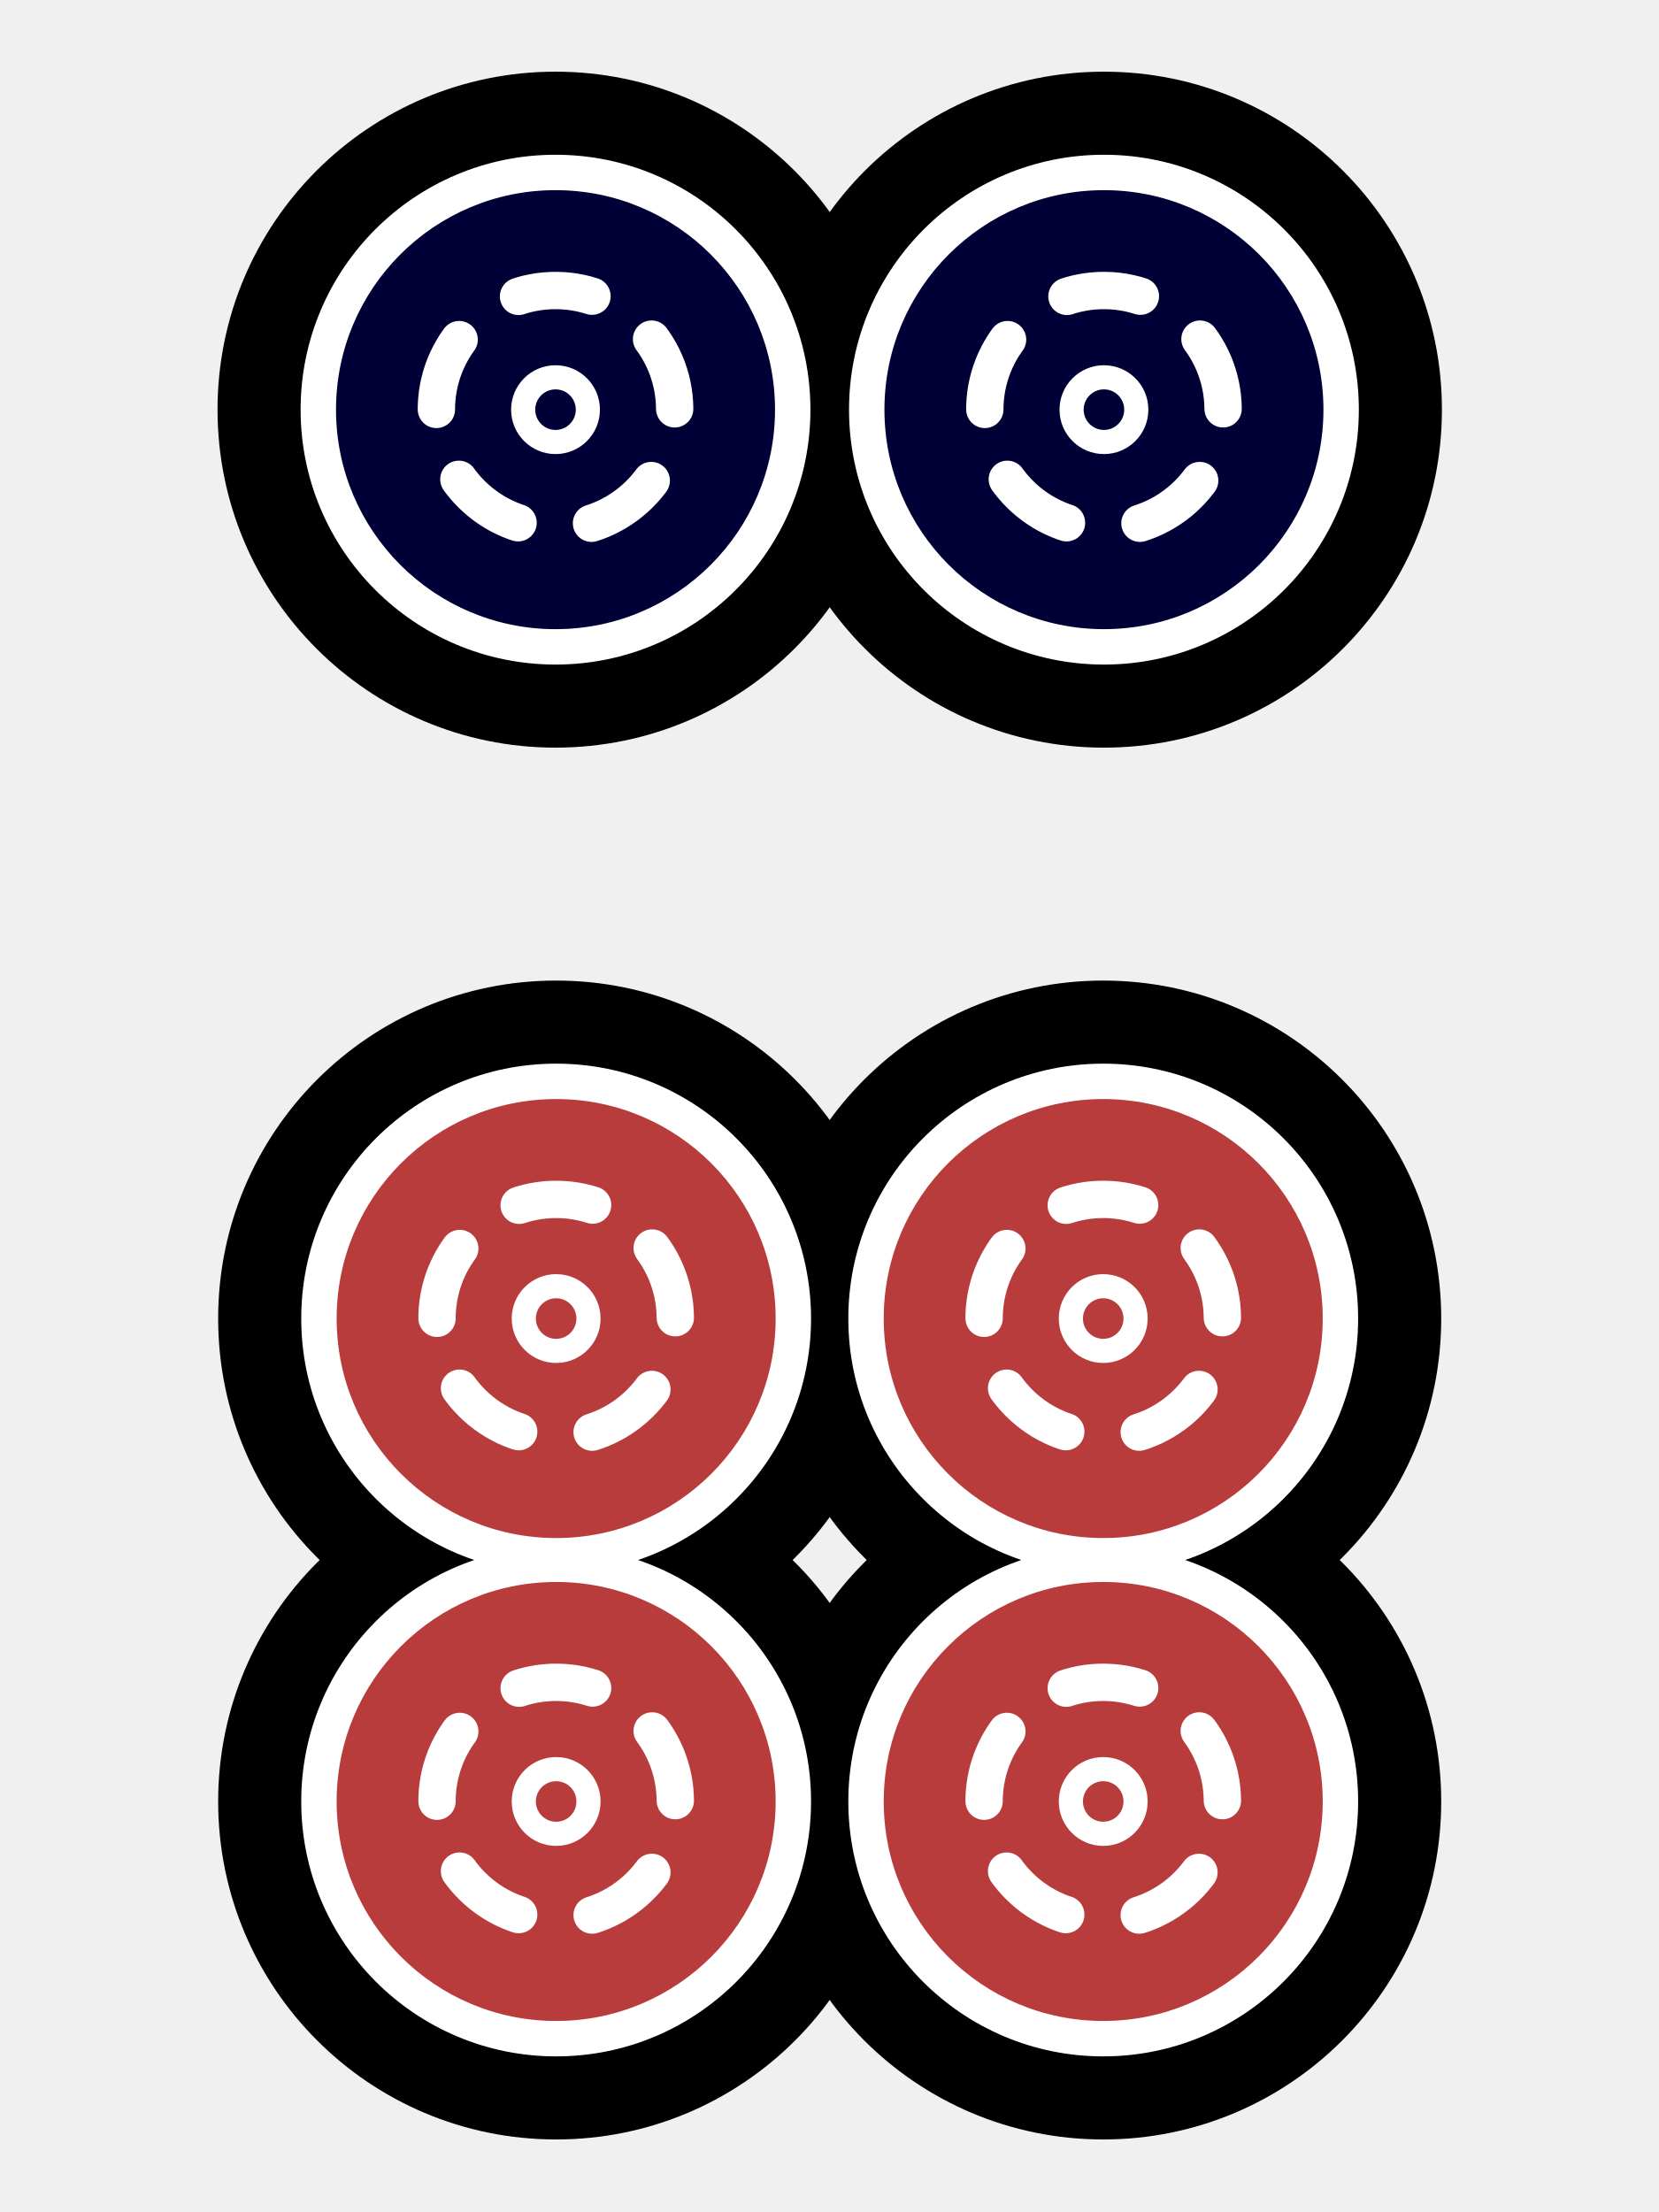
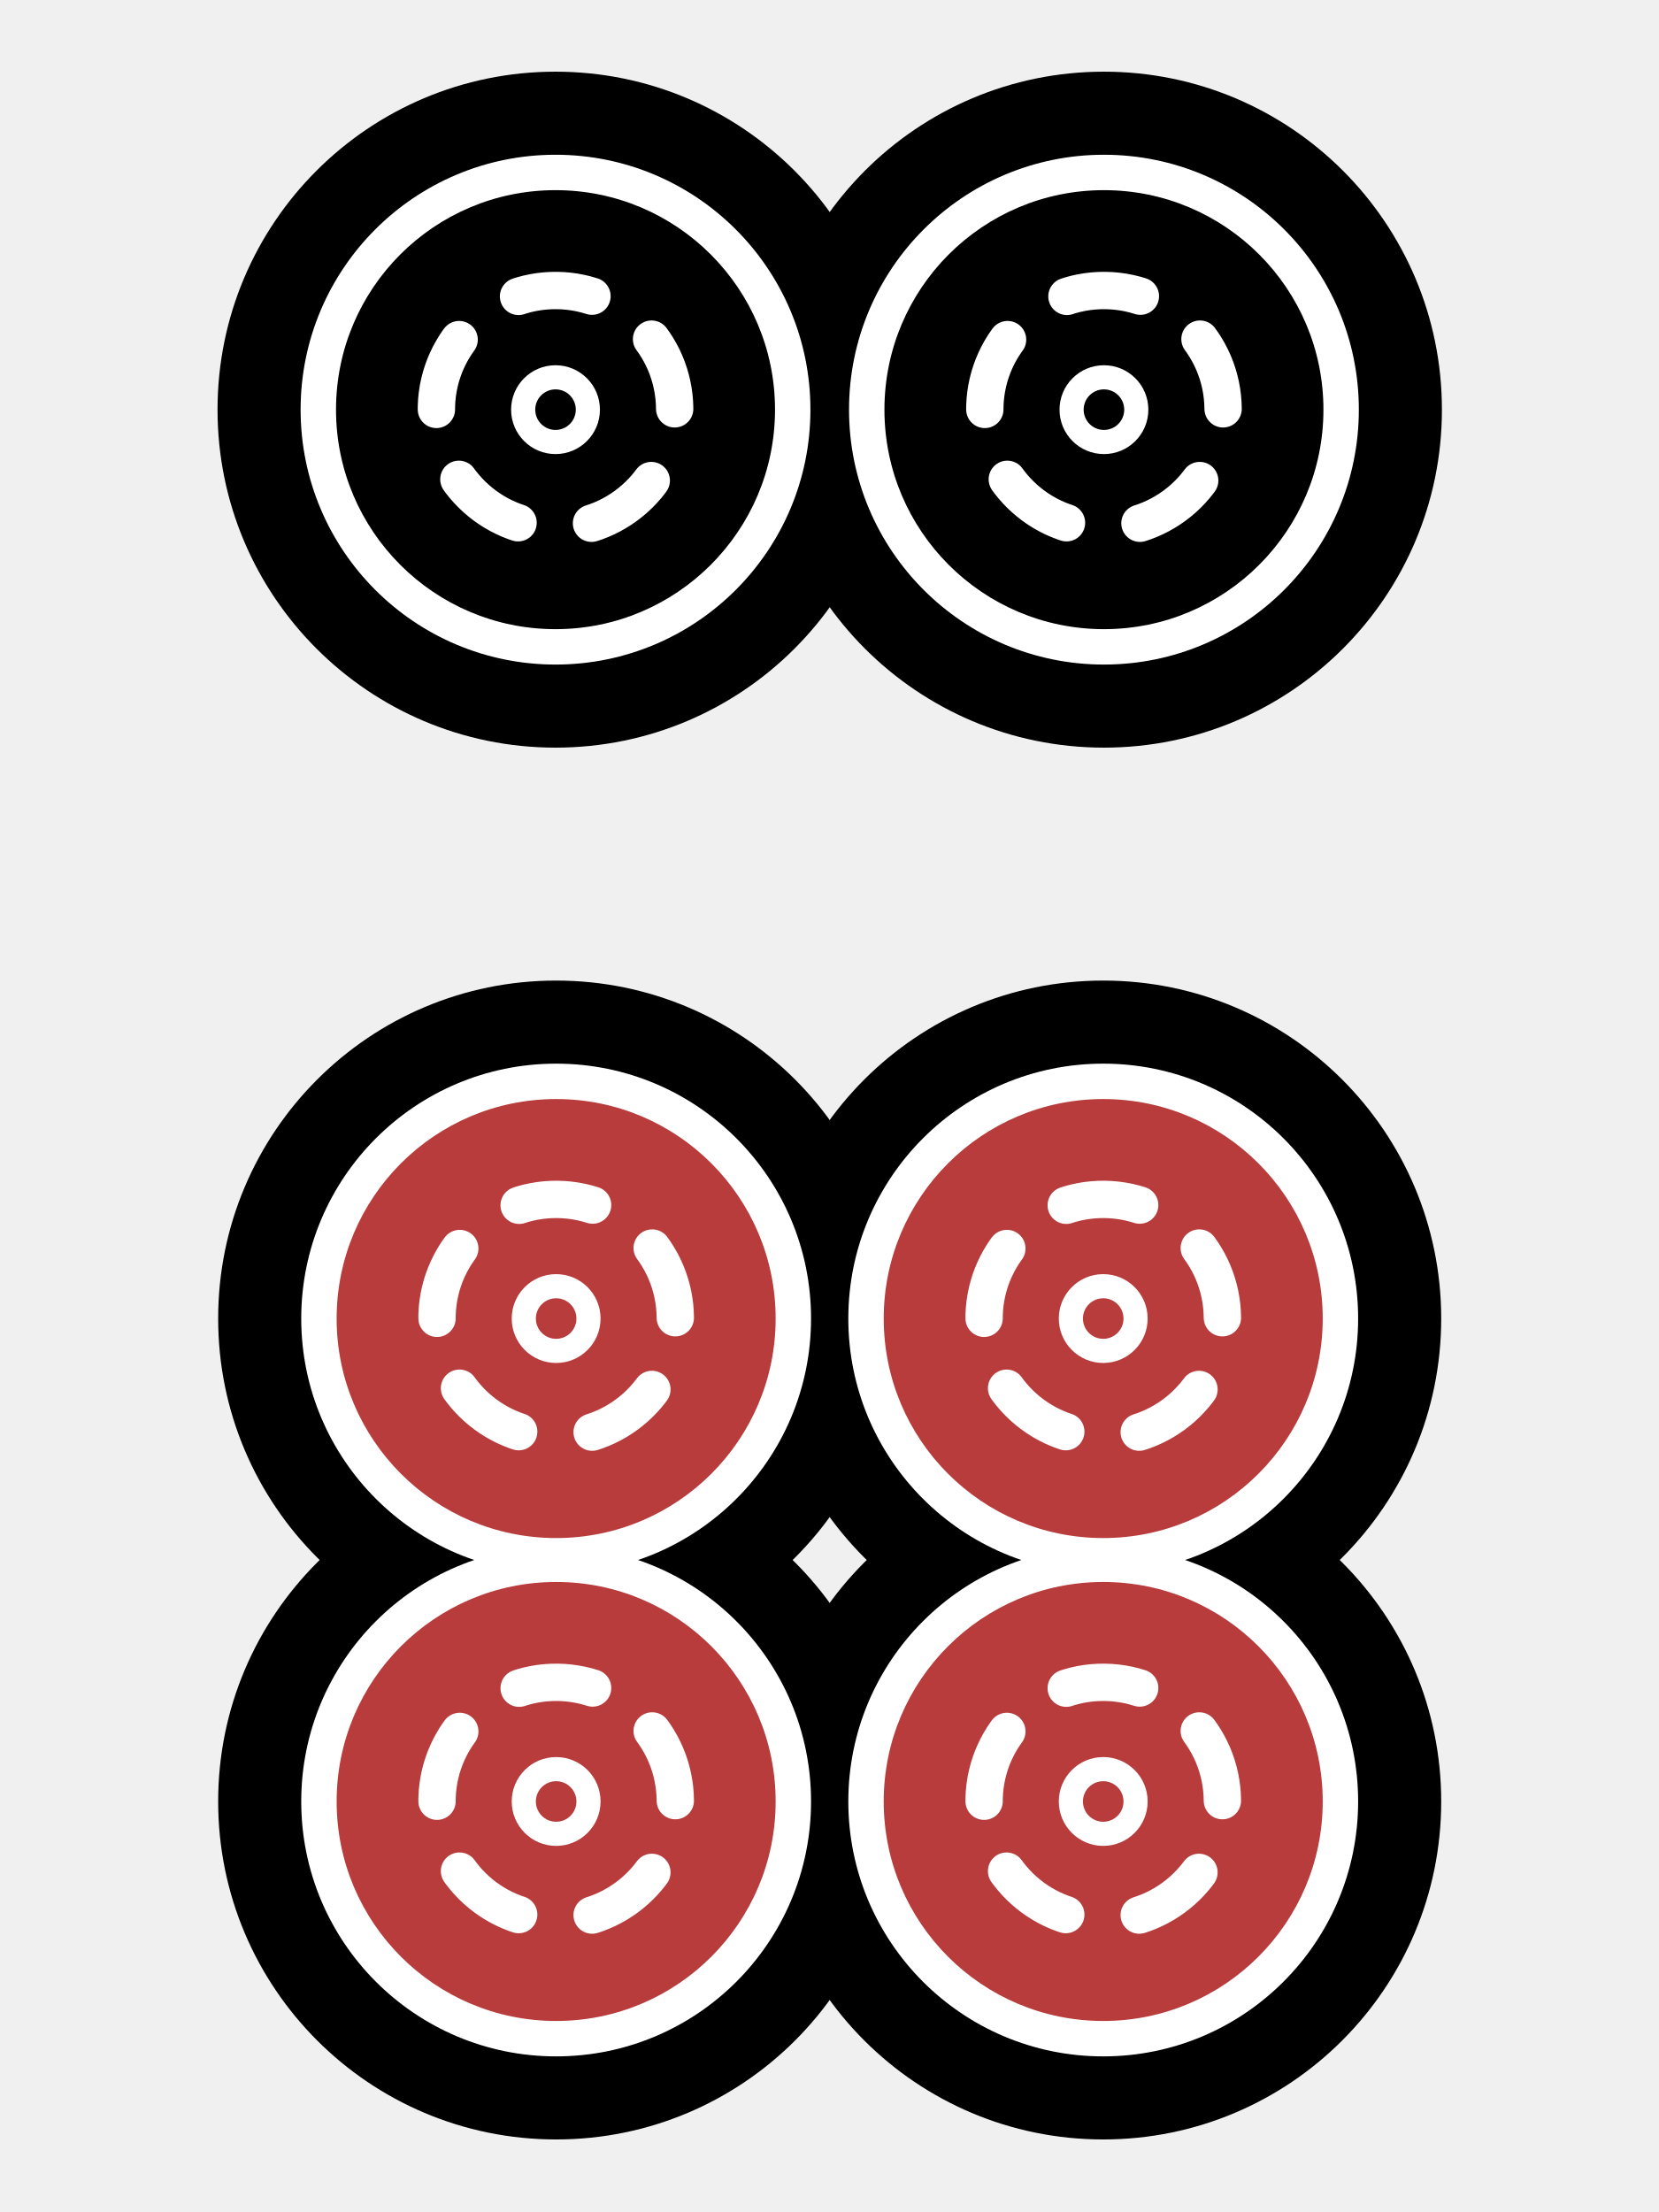
<svg xmlns="http://www.w3.org/2000/svg" width="300" height="400">
  <g transform="translate(0 -662.74)">
    <circle r="61.118" cy="736.819" cx="100.455" />
    <circle cx="100.568" cy="988.504" r="61.118" />
    <circle r="61.118" cy="988.504" cx="199.498" />
    <circle cx="199.498" cy="901.176" r="61.118" />
    <circle r="61.118" cy="901.176" cx="100.568" />
    <circle r="46.095" cy="901.176" cx="100.568" fill="#fff" />
    <circle r="39.693" cy="901.176" cx="100.568" fill="#b93c3c" />
    <path d="M122.117 901.027a21.548 21.548-.395 0 0-21.29-21.397 21.548 21.548-.395 0 0-21.795 20.884 21.548 21.548-.395 0 0 20.472 22.183 21.548 21.548-.395 0 0 22.563-20.05" fill="none" stroke="#fff" stroke-width="6.75" stroke-linecap="round" stroke-linejoin="round" stroke-dasharray="13.501,13.501" />
    <circle r="8.032" cy="901.176" cx="100.568" fill="#fff" />
    <circle r="3.668" cy="901.176" cx="100.568" fill="#b93c3c" />
    <circle cx="199.498" cy="901.176" r="46.095" fill="#fff" />
    <circle cx="199.498" cy="901.176" r="39.693" fill="#b93c3c" />
    <path d="M221.047 901.027a21.548 21.548-.395 0 0-21.29-21.397 21.548 21.548-.395 0 0-21.795 20.884 21.548 21.548-.395 0 0 20.471 22.183 21.548 21.548-.395 0 0 22.564-20.05" fill="none" stroke="#fff" stroke-width="6.75" stroke-linecap="round" stroke-linejoin="round" stroke-dasharray="13.501,13.501" />
    <circle cx="199.498" cy="901.176" r="8.032" fill="#fff" />
    <circle cx="199.498" cy="901.176" r="3.668" fill="#b93c3c" />
    <circle cx="100.568" cy="988.504" r="46.095" fill="#fff" />
    <circle cx="100.568" cy="988.504" r="39.693" fill="#b93c3c" />
    <path d="M122.117 988.355a21.548 21.548-.395 0 0-21.29-21.398 21.548 21.548-.395 0 0-21.795 20.885 21.548 21.548-.395 0 0 20.472 22.183 21.548 21.548-.395 0 0 22.563-20.05" fill="none" stroke="#fff" stroke-width="6.75" stroke-linecap="round" stroke-linejoin="round" stroke-dasharray="13.501,13.501" />
    <circle cx="100.568" cy="988.504" r="8.032" fill="#fff" />
    <circle cx="100.568" cy="988.504" r="3.668" fill="#b93c3c" />
    <circle r="46.095" cy="988.504" cx="199.498" fill="#fff" />
    <circle r="39.693" cy="988.504" cx="199.498" fill="#b93c3c" />
    <path d="M221.047 988.355a21.548 21.548-.395 0 0-21.29-21.398 21.548 21.548-.395 0 0-21.795 20.885 21.548 21.548-.395 0 0 20.471 22.183 21.548 21.548-.395 0 0 22.564-20.05" fill="none" stroke="#fff" stroke-width="6.75" stroke-linecap="round" stroke-linejoin="round" stroke-dasharray="13.501,13.501" />
    <circle r="8.032" cy="988.504" cx="199.498" fill="#fff" />
    <circle r="3.668" cy="988.504" cx="199.498" fill="#b93c3c" />
    <circle cx="199.627" cy="736.819" r="61.118" />
    <circle cx="199.627" cy="736.819" r="46.095" fill="#fff" />
-     <circle cx="199.627" cy="736.819" r="39.693" fill="#000037" />
+     <circle cx="199.627" cy="736.819" r="39.693" fill="#000" />
    <path d="M221.175 736.67a21.548 21.548-.395 0 0-21.29-21.397 21.548 21.548-.395 0 0-21.794 20.884 21.548 21.548-.395 0 0 20.47 22.183 21.548 21.548-.395 0 0 22.565-20.05" fill="none" stroke="#fff" stroke-width="6.75" stroke-linecap="round" stroke-linejoin="round" stroke-dasharray="13.501,13.501" />
    <circle cx="199.627" cy="736.819" r="8.032" fill="#fff" />
-     <circle cx="199.627" cy="736.819" r="3.668" fill="#000037" />
+     <circle cx="199.627" cy="736.819" r="3.668" fill="#000" />
    <circle r="46.095" cy="736.819" cx="100.455" fill="#fff" />
-     <circle r="39.693" cy="736.819" cx="100.455" fill="#000037" />
+     <circle r="39.693" cy="736.819" cx="100.455" fill="#000" />
    <path d="M122.004 736.67a21.548 21.548-.395 0 0-21.291-21.397 21.548 21.548-.395 0 0-21.794 20.884 21.548 21.548-.395 0 0 20.47 22.183 21.548 21.548-.395 0 0 22.565-20.05" fill="none" stroke="#fff" stroke-width="6.75" stroke-linecap="round" stroke-linejoin="round" stroke-dasharray="13.501,13.501" />
    <circle r="8.032" cy="736.819" cx="100.455" fill="#fff" />
-     <circle r="3.668" cy="736.819" cx="100.455" fill="#000037" />
+     <circle r="3.668" cy="736.819" cx="100.455" fill="#000" />
  </g>
</svg>
